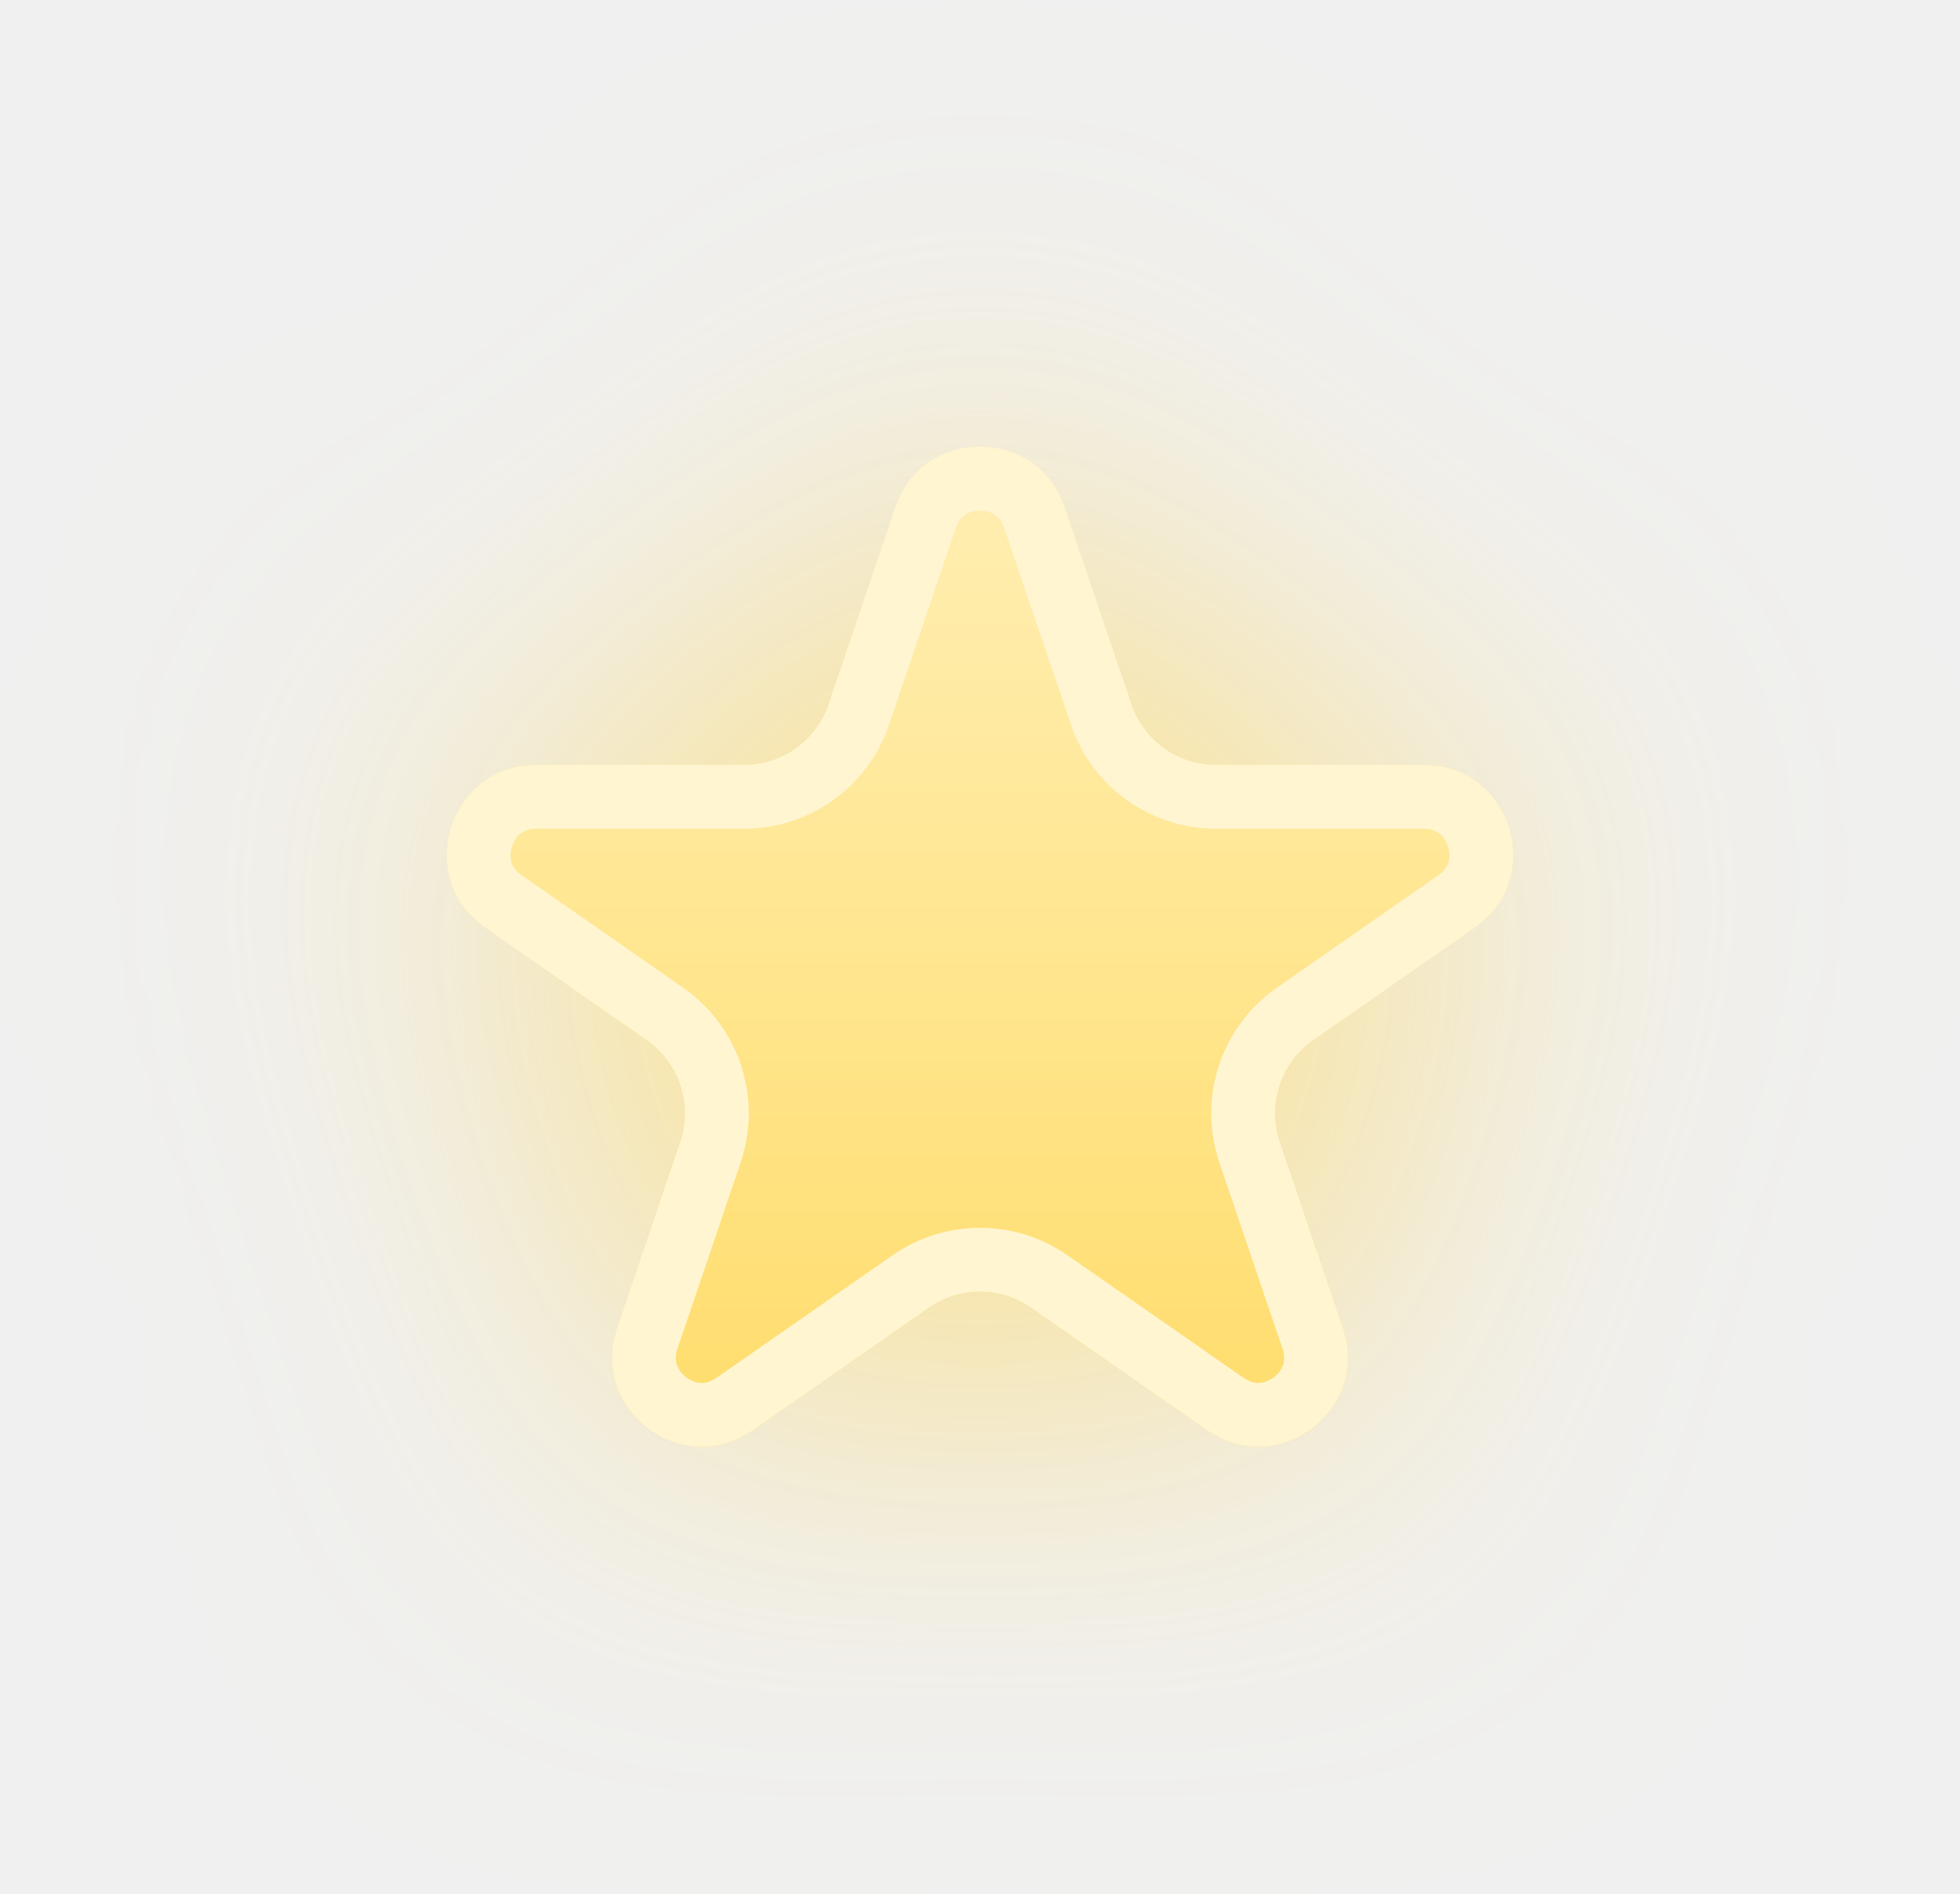
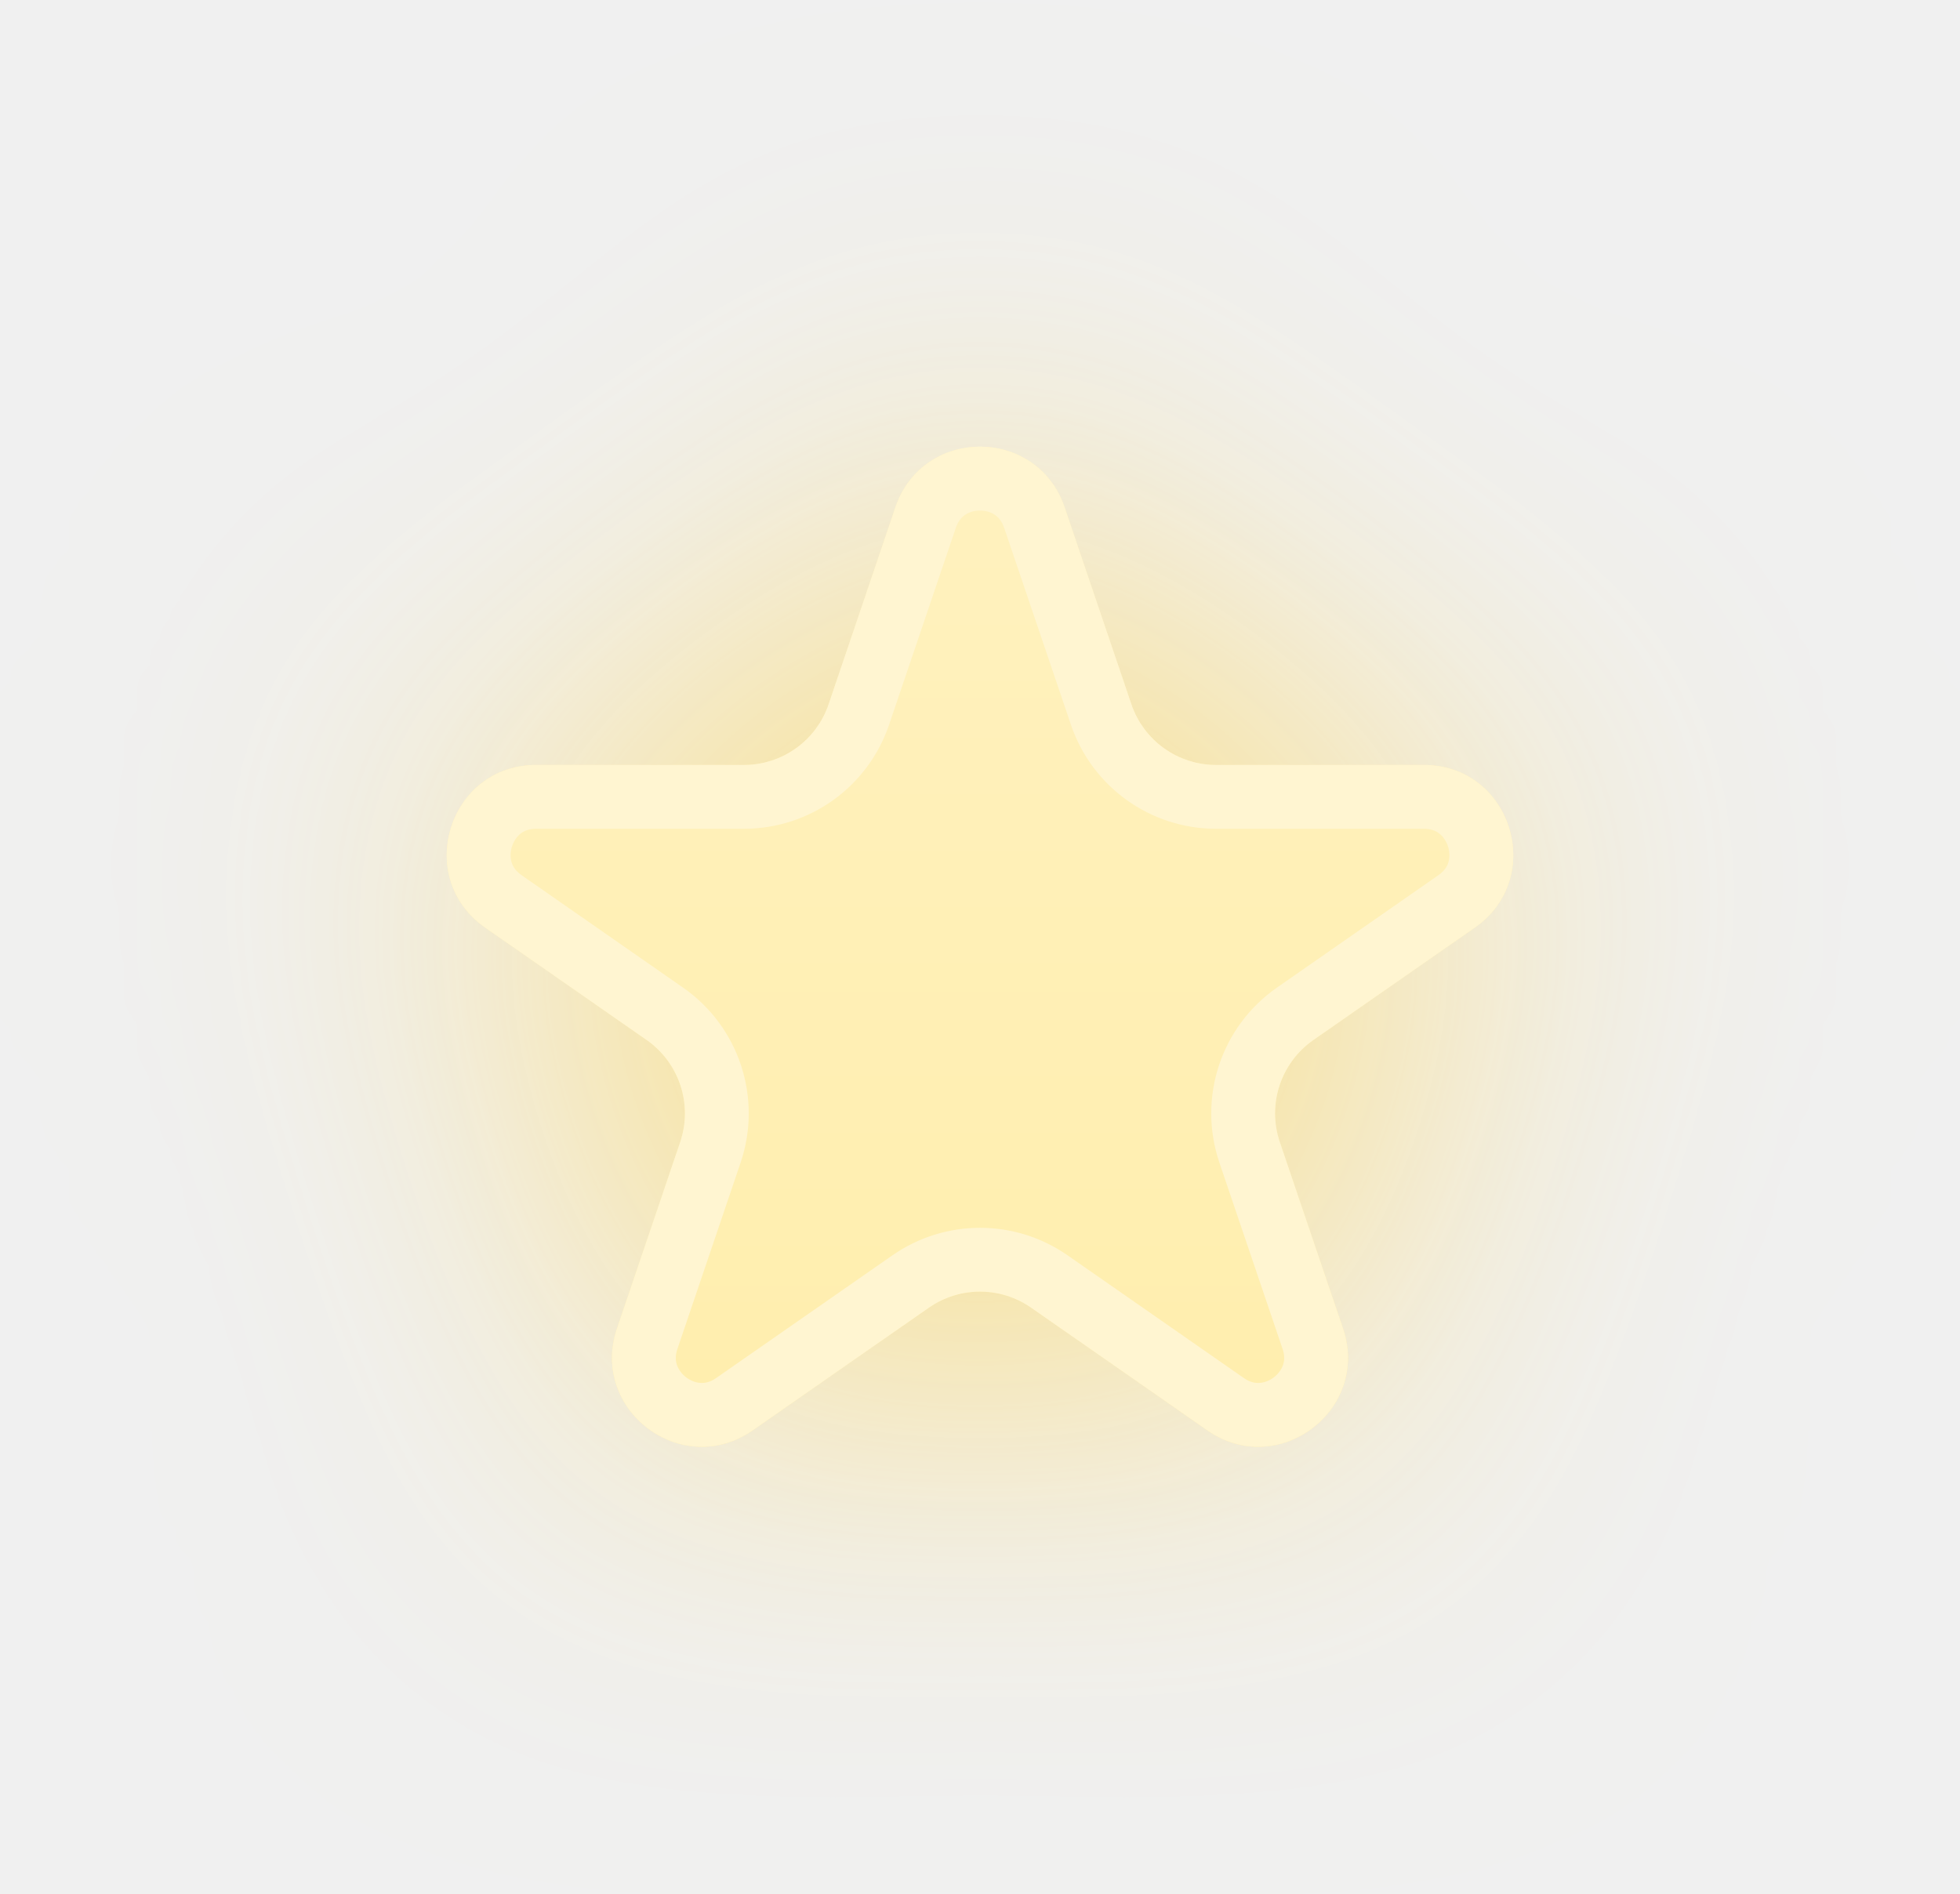
<svg xmlns="http://www.w3.org/2000/svg" xmlns:xlink="http://www.w3.org/1999/xlink" preserveAspectRatio="none" overflow="visible" style="display: block;" width="61.42" height="59.341" viewBox="0 0 61.42 59.341" fill="none">
  <g id="Star">
    <g id="Star_2" filter="url(#filter0_d_0_9)">
      <use xlink:href="#stroke0_0_9" fill="url(#paint0_linear_0_9)" />
      <mask id="stroke1_0_9" fill="white">
        <use xlink:href="#stroke0_0_9" />
      </mask>
      <path d="M23.314 23.973L16.805 23.973C14.064 23.973 12.956 27.505 15.205 29.071L20.263 32.593C21.286 33.305 21.715 34.609 21.315 35.79L19.335 41.629C18.468 44.188 21.369 46.37 23.587 44.826L29.11 40.981C30.072 40.311 31.348 40.311 32.31 40.981L37.833 44.826C40.051 46.37 42.952 44.188 42.085 41.629L40.105 35.79C39.705 34.609 40.134 33.305 41.157 32.593L46.215 29.071C48.464 27.505 47.356 23.973 44.615 23.973L38.106 23.973C36.906 23.973 35.84 23.208 35.454 22.072L33.362 15.901C32.502 13.366 28.918 13.366 28.058 15.901L25.966 22.072C25.581 23.208 24.514 23.973 23.314 23.973Z" stroke-width="4" stroke="#FFF5D1" mask="url(#stroke1_0_9)" />
    </g>
  </g>
  <defs>
    <filter id="filter0_d_0_9" x="0" y="0" width="61.42" height="59.341" filterUnits="userSpaceOnUse" color-interpolation-filters="sRGB">
      <feFlood flood-opacity="0" result="BackgroundImageFix" />
      <feColorMatrix in="SourceAlpha" type="matrix" values="0 0 0 0 0 0 0 0 0 0 0 0 0 0 0 0 0 0 127 0" result="hardAlpha" />
      <feOffset />
      <feGaussianBlur stdDeviation="7" />
      <feColorMatrix type="matrix" values="0 0 0 0 1 0 0 0 0 0.847 0 0 0 0 0.341 0 0 0 0.7 0" />
      <feBlend mode="normal" in2="BackgroundImageFix" result="effect1_dropShadow_0_9" />
      <feBlend mode="normal" in="SourceGraphic" in2="effect1_dropShadow_0_9" result="shape" />
    </filter>
    <linearGradient id="paint0_linear_0_9" x1="30.71" y1="8.081" x2="30.71" y2="54.081" gradientUnits="userSpaceOnUse">
      <stop stop-color="#FFF2C2" />
-       <stop offset="1" stop-color="#FFD857" />
+       <stop offset="1" stop-color="#FFEDA8" />
    </linearGradient>
    <path id="stroke0_0_9" d="M28.058 15.901C28.918 13.366 32.502 13.366 33.362 15.901L35.454 22.072C35.84 23.208 36.906 23.973 38.106 23.973L44.615 23.973C47.356 23.973 48.464 27.505 46.215 29.071L41.157 32.593C40.134 33.305 39.705 34.609 40.105 35.79L42.085 41.629C42.952 44.188 40.051 46.37 37.833 44.826L32.31 40.981C31.348 40.311 30.072 40.311 29.11 40.981L23.587 44.826C21.369 46.37 18.468 44.188 19.335 41.629L21.315 35.79C21.715 34.609 21.286 33.305 20.263 32.593L15.205 29.071C12.956 27.505 14.064 23.973 16.805 23.973L23.314 23.973C24.514 23.973 25.581 23.208 25.966 22.072L28.058 15.901Z" />
  </defs>
</svg>
